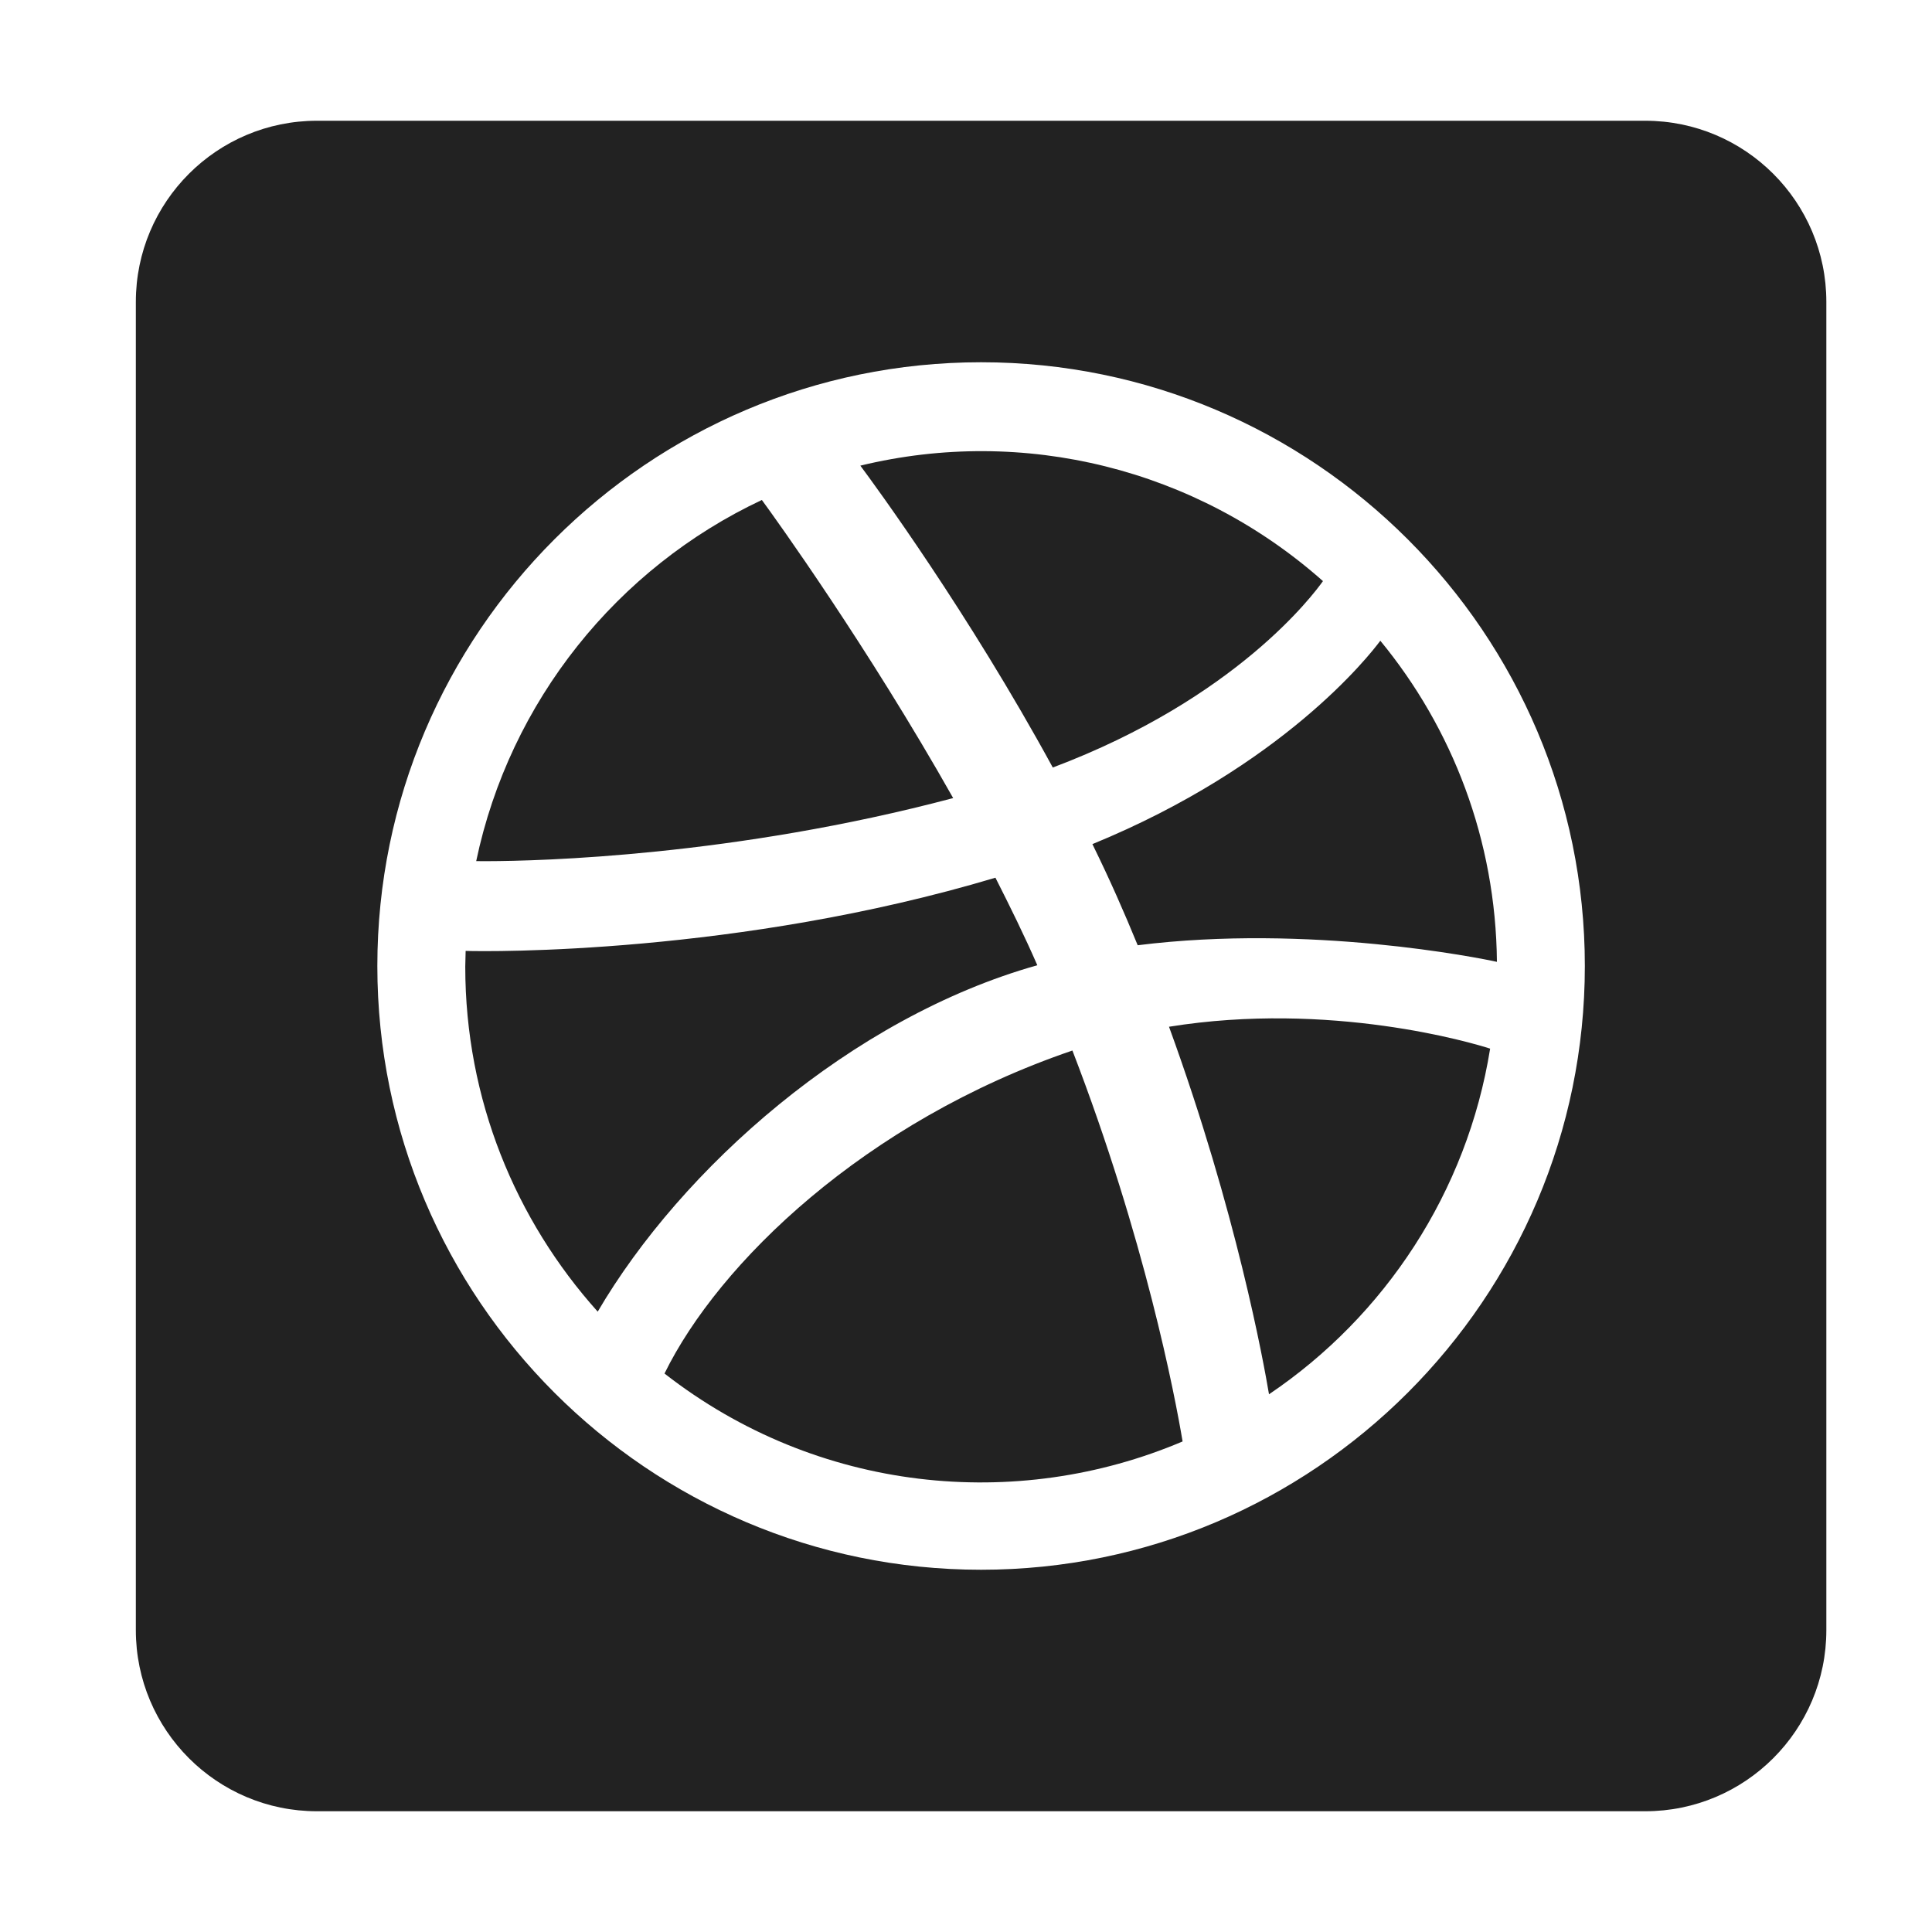
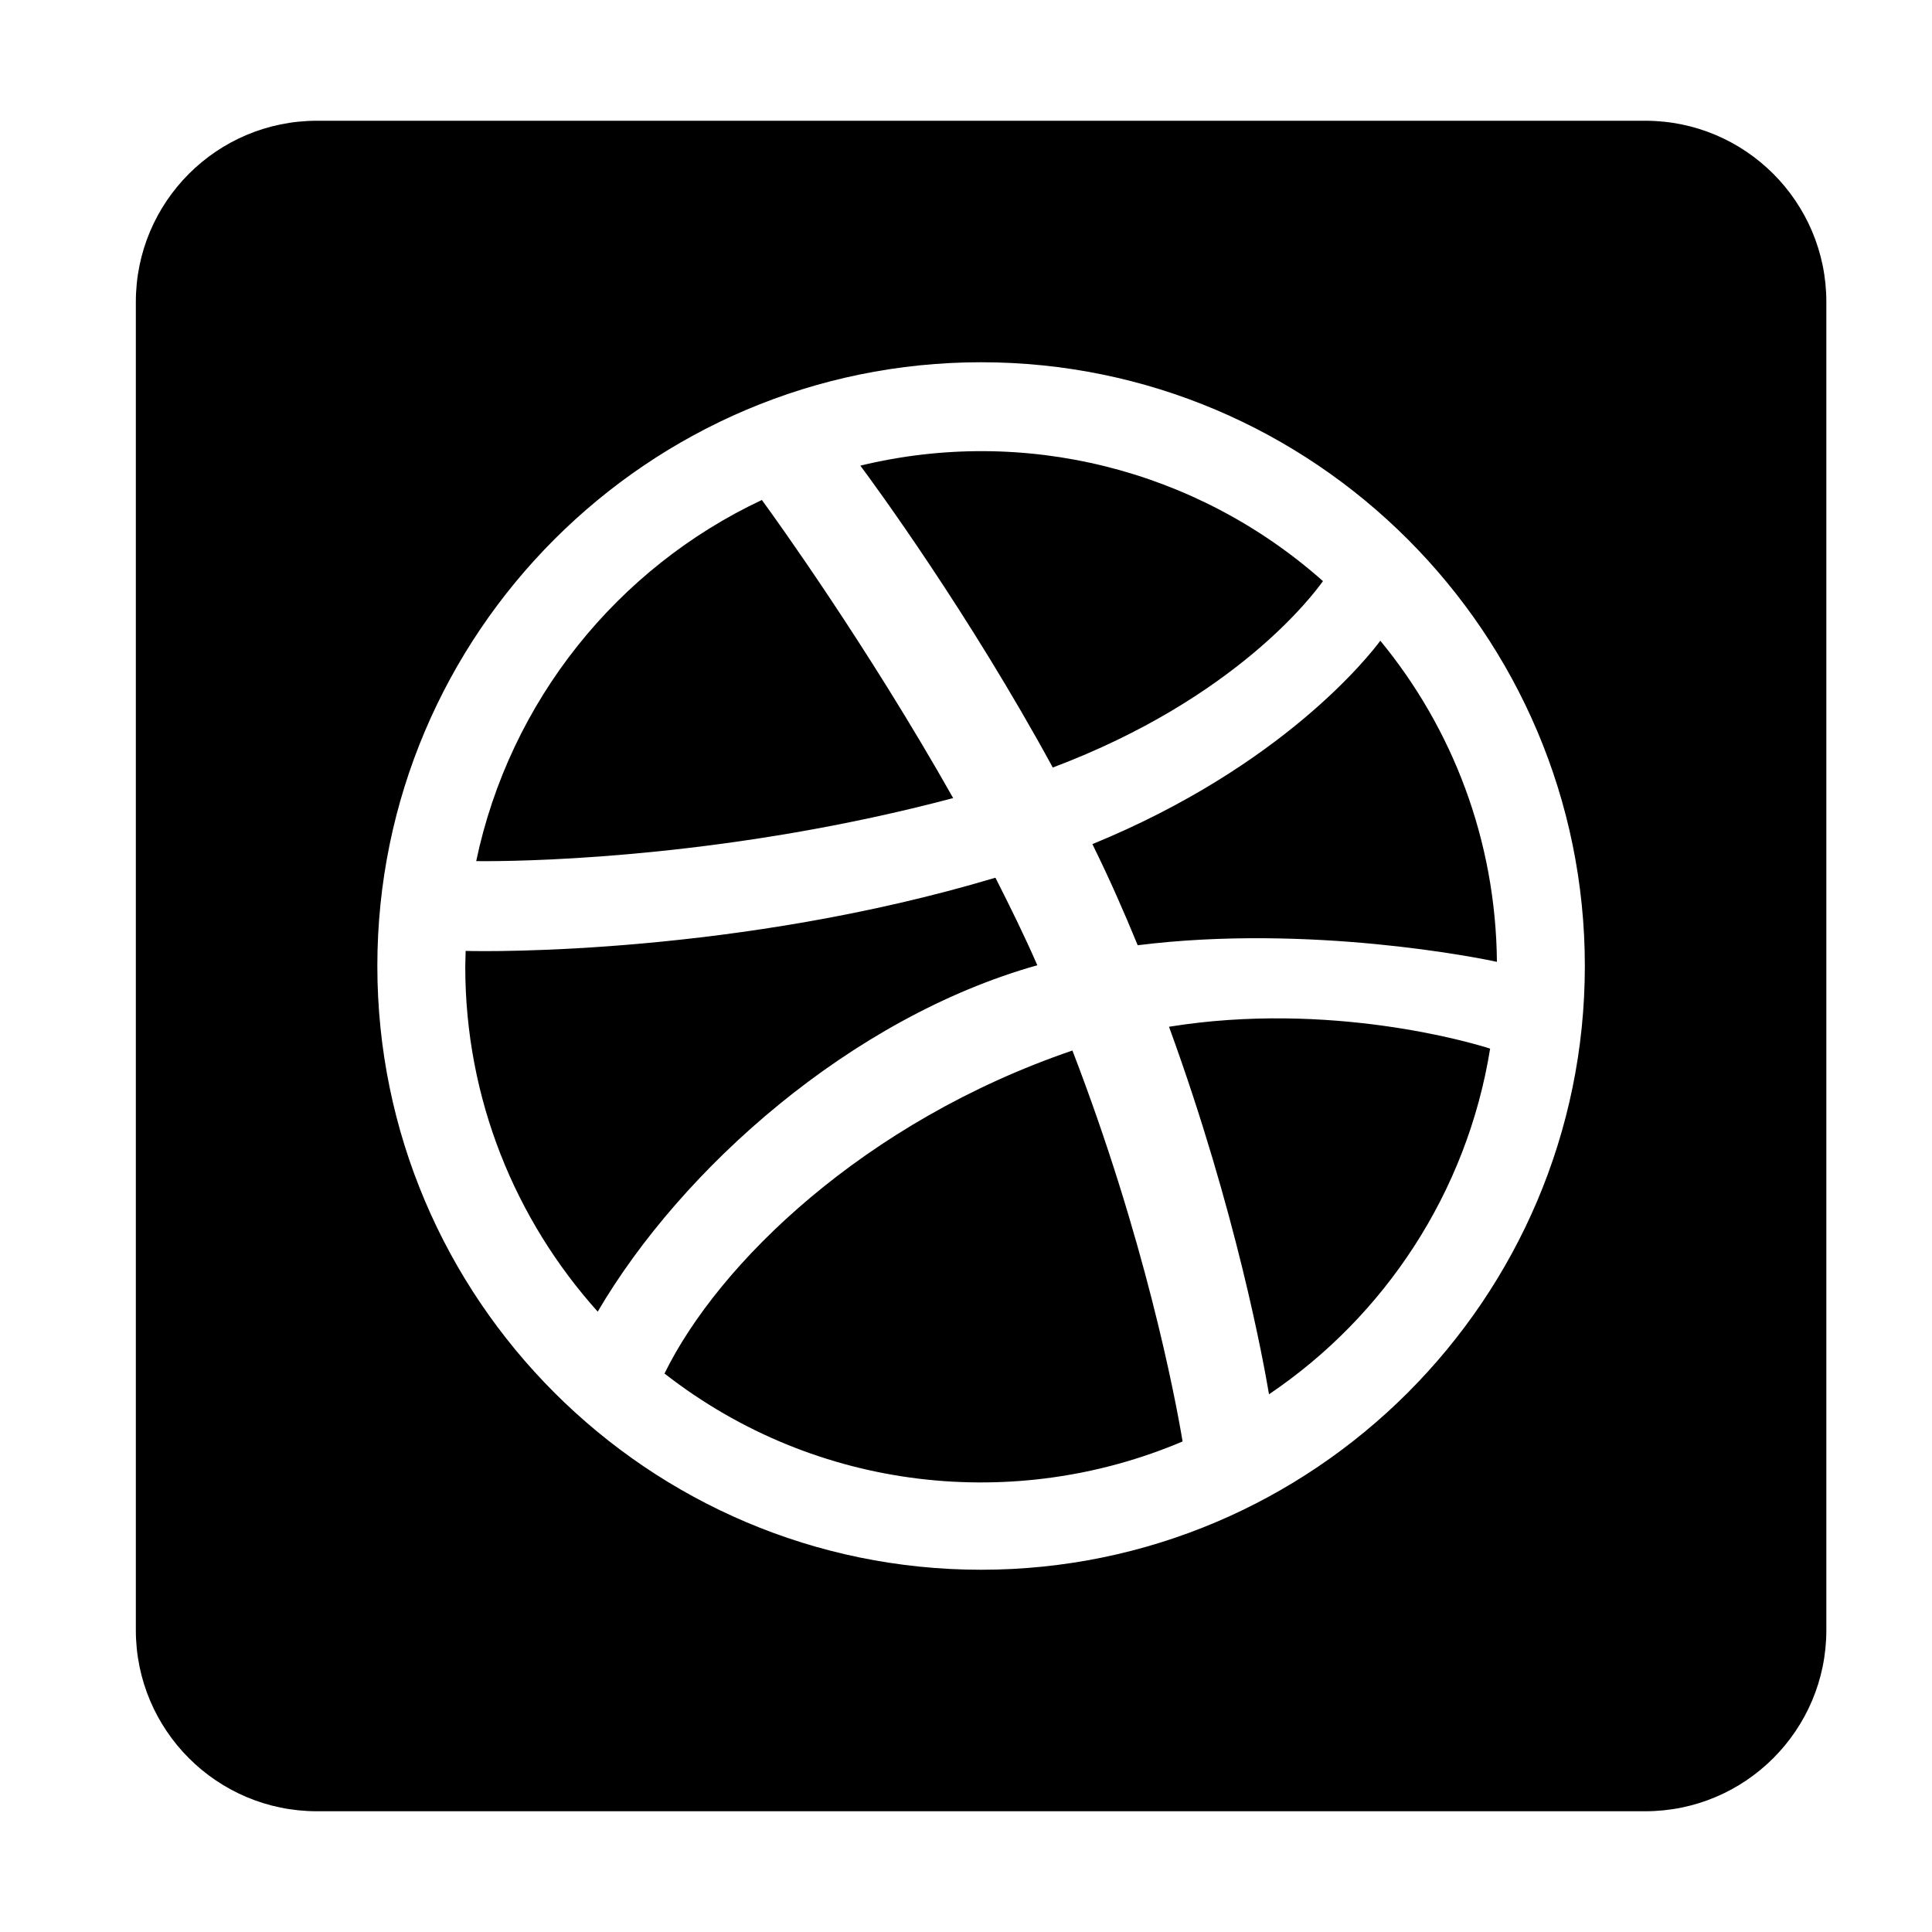
<svg xmlns="http://www.w3.org/2000/svg" height="128" viewBox="0 0 128 128" width="128">
-   <path d="m109 120c6.625 0 12-5.375 12-12v-88c0-6.625-5.375-12-12-12h-88c-6.625 0-12 5.375-12 12v88c0 6.625 5.375 12 12 12zm-44-16c-22.05 0-40-17.95-40-40 0-22.05 17.95-40 40-40 22.05 0 40 17.95 40 40 0 22.05-17.95 40-40 40zm4.75-53.15c12.15-4.575 17.275-11.475 17.9-12.35-8.4-7.45-19.825-10.275-30.65-7.65.95 1.275 7.15 9.725 12.75 20zm-6.6 2.025c-5.675-10.05-11.775-18.525-12.675-19.75-9.575 4.5-16.7 13.325-18.925 23.925.095.002.24.003.43.004h.321c3.43-.008 16.349-.328 30.849-4.179zm36.025 10.85c-.075-8.075-2.95-15.475-7.725-21.275-.725.975-6.45 8.3-19.075 13.475 1.2 2.45 2.075 4.45 3 6.7 11.375-1.425 22.675.85 23.8 1.1zm-59.575 23.175c5.55-9.475 16.775-19.475 29.125-22.95-.85-1.95-1.8-3.875-2.775-5.8-17.05 5.1-33.6 4.9-35.1 4.85l-.025 1.05c0 8.775 3.325 16.775 8.775 22.85zm44.475 5.475c7.675-5.175 13.125-13.4 14.65-22.9-1.15-.375-10.575-3.175-21.275-1.45 4.475 12.275 6.275 22.275 6.625 24.35zm-5.725 3.125c-.5-3-2.5-13.45-7.3-25.9-13.775 4.7-23.45 14.1-27.025 21.4 10.125 7.9 23.325 9.175 34.325 4.5z" fill="#222" />
+   <path d="m109 120c6.625 0 12-5.375 12-12v-88c0-6.625-5.375-12-12-12h-88c-6.625 0-12 5.375-12 12v88c0 6.625 5.375 12 12 12zm-44-16c-22.05 0-40-17.95-40-40 0-22.05 17.95-40 40-40 22.05 0 40 17.95 40 40 0 22.05-17.95 40-40 40zm4.75-53.15c12.15-4.575 17.275-11.475 17.9-12.35-8.4-7.45-19.825-10.275-30.65-7.65.95 1.275 7.15 9.725 12.75 20zm-6.6 2.025c-5.675-10.05-11.775-18.525-12.675-19.75-9.575 4.5-16.7 13.325-18.925 23.925.095.002.24.003.43.004h.321c3.43-.008 16.349-.328 30.849-4.179zm36.025 10.85c-.075-8.075-2.95-15.475-7.725-21.275-.725.975-6.45 8.3-19.075 13.475 1.2 2.45 2.075 4.45 3 6.7 11.375-1.425 22.675.85 23.8 1.1zm-59.575 23.175c5.55-9.475 16.775-19.475 29.125-22.95-.85-1.95-1.8-3.875-2.775-5.8-17.05 5.1-33.6 4.9-35.1 4.85l-.025 1.05c0 8.775 3.325 16.775 8.775 22.85zm44.475 5.475c7.675-5.175 13.125-13.4 14.65-22.9-1.15-.375-10.575-3.175-21.275-1.45 4.475 12.275 6.275 22.275 6.625 24.35zm-5.725 3.125c-.5-3-2.5-13.45-7.3-25.9-13.775 4.7-23.45 14.1-27.025 21.4 10.125 7.9 23.325 9.175 34.325 4.5z" />
</svg>
